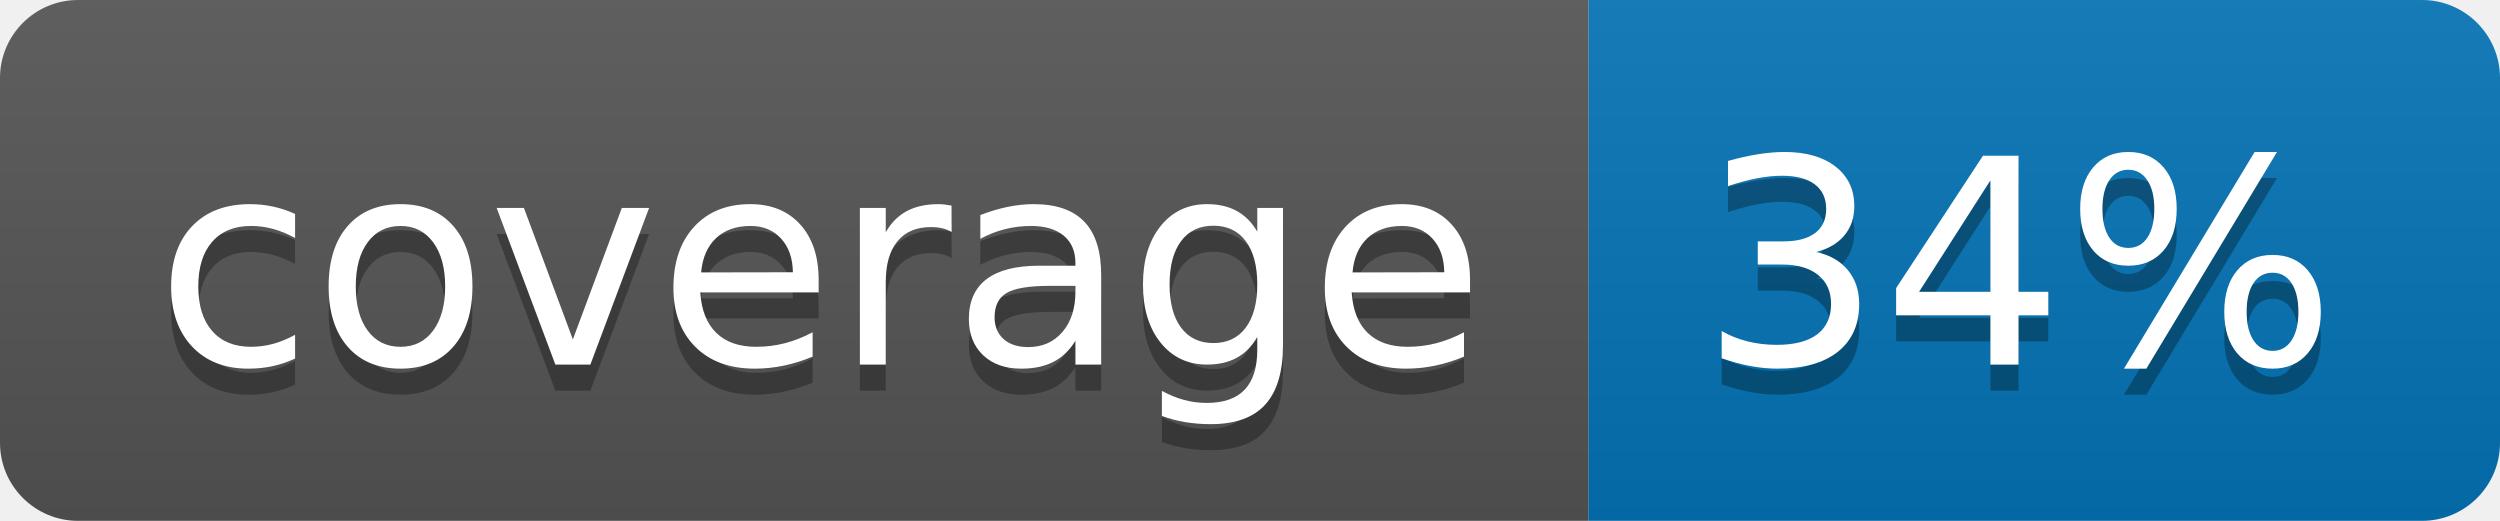
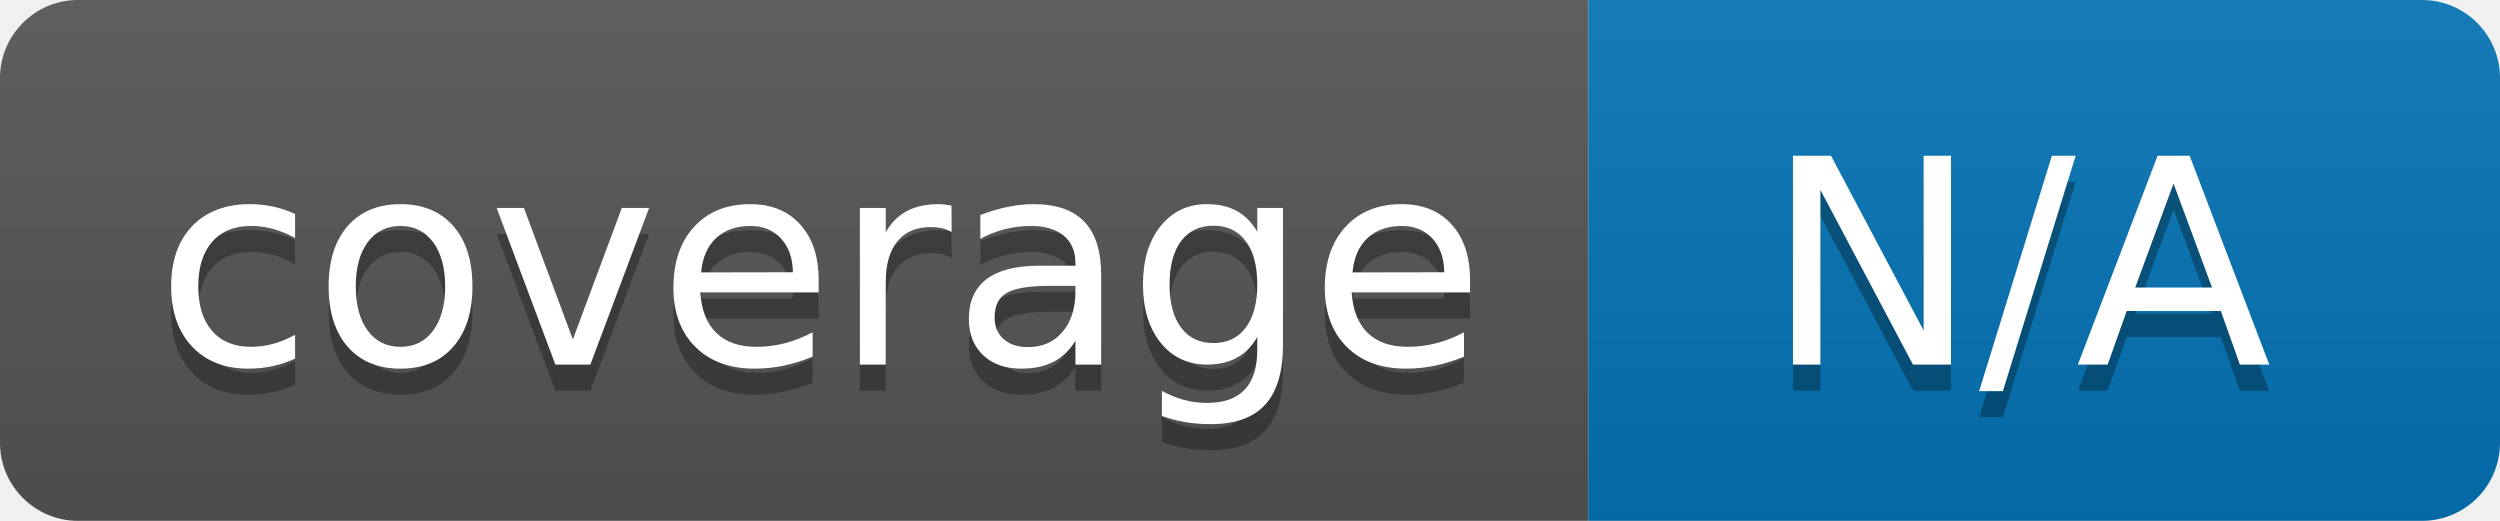
<svg xmlns="http://www.w3.org/2000/svg" width="96" height="20">
  <linearGradient id="b" x2="0" y2="100%">
    <stop offset="0" stop-color="#bbb" stop-opacity=".1" />
    <stop offset="1" stop-opacity=".1" />
  </linearGradient>
  <clipPath id="a">
    <rect width="96" height="20" rx="3" fill="#fff" />
  </clipPath>
  <g clip-path="url(#a)">
    <path fill="#555" d="M0 0h61v20H0z" />
    <path fill="#0374B5" d="M61 0h35v20H61z" />
    <path fill="url(#b)" d="M0 0h96v20H0z" />
  </g>
  <g fill="#fff" text-anchor="middle" font-family="DejaVu Sans,Verdana,Geneva,sans-serif" font-size="110">
    <text x="315" y="150" fill="#010101" fill-opacity=".3" transform="scale(.1)" textLength="510">coverage</text>
    <text x="315" y="140" transform="scale(.1)" textLength="510">coverage</text>
-     <text x="775" y="150" fill="#010101" fill-opacity=".3" transform="scale(.1)" textLength="250">34%</text>
-     <text x="775" y="140" transform="scale(.1)" textLength="250">34%</text>
+     <text x="775" y="150" fill="#010101" fill-opacity=".3" transform="scale(.1)" textLength="250">N/A</text>
+     <text x="775" y="140" transform="scale(.1)" textLength="250">N/A</text>
  </g>
</svg>
